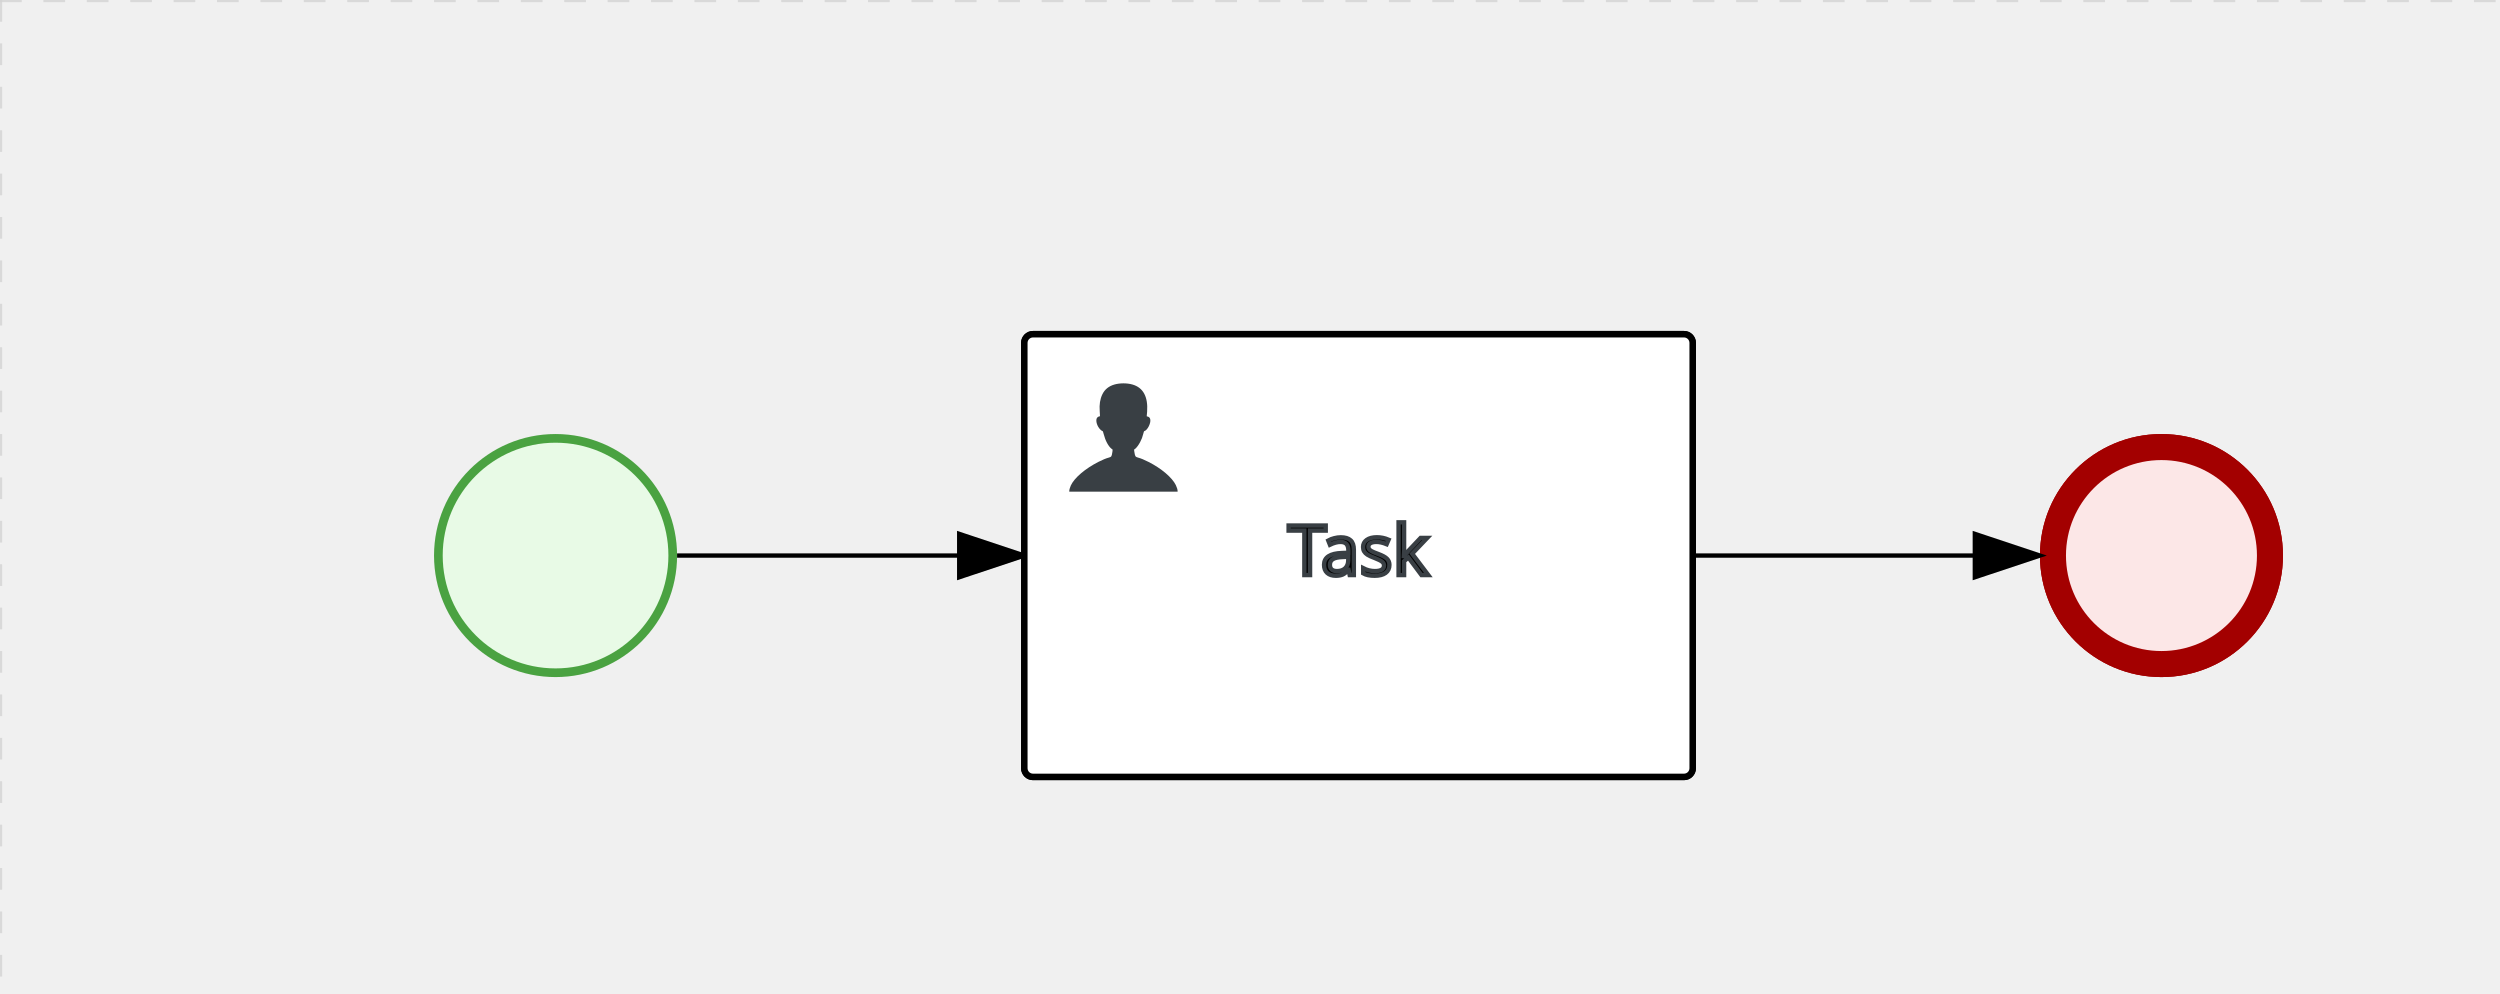
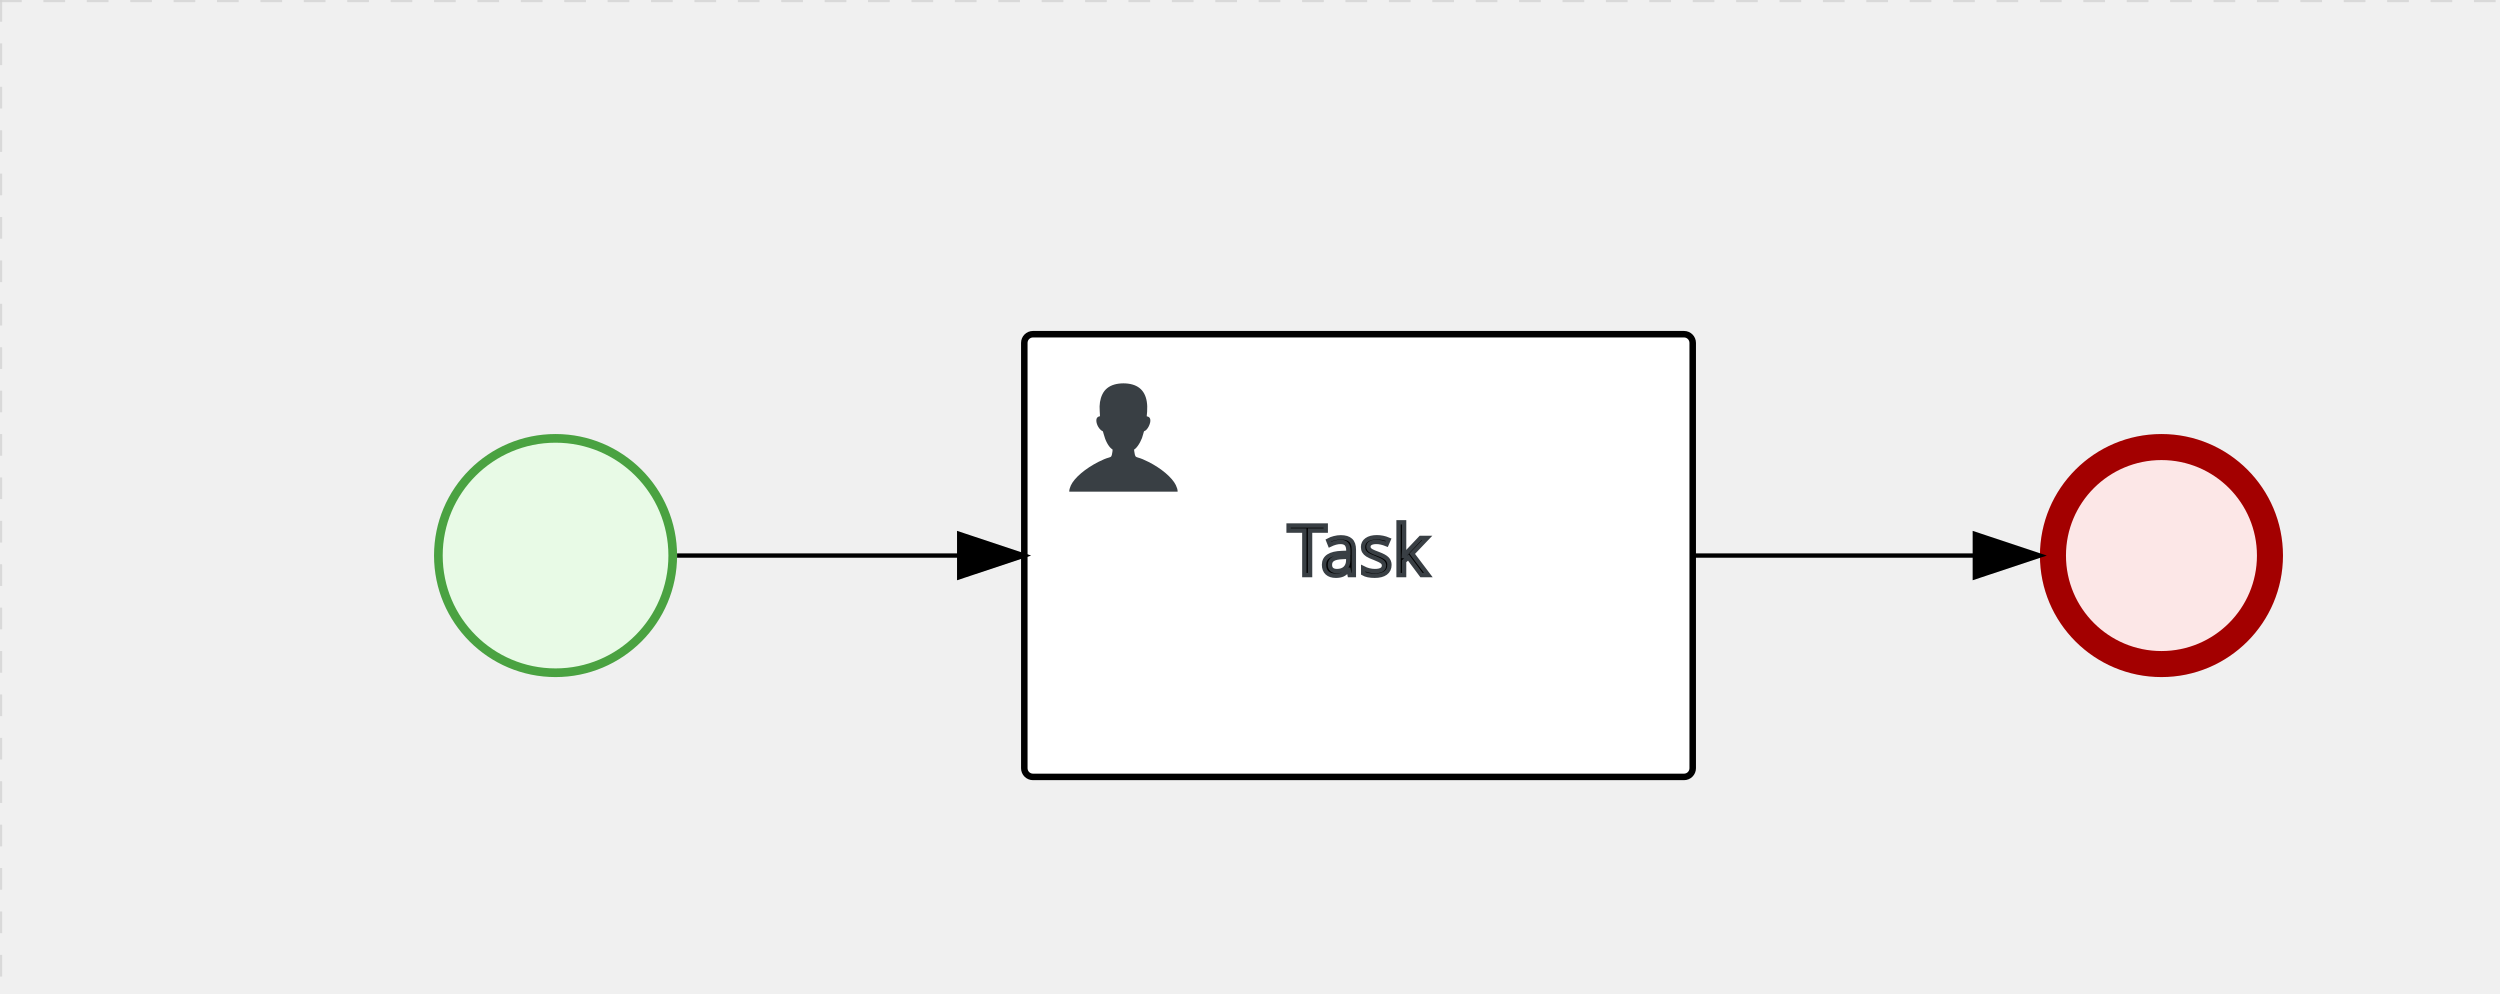
<svg xmlns="http://www.w3.org/2000/svg" version="1.1" width="576" height="229" viewBox="0 0 576 229">
  <defs />
  <g transform="matrix(1,0,0,1,0,0)">
    <g>
      <g>
        <g>
          <path fill="none" stroke="#d3d3d3" paint-order="fill stroke markers" d=" M 0 0 L 1200 0" stroke-miterlimit="10" stroke-opacity="0.8" stroke-dasharray="5" />
        </g>
        <g>
          <path fill="none" stroke="#d3d3d3" paint-order="fill stroke markers" d=" M 0 0 L 0 800" stroke-miterlimit="10" stroke-opacity="0.8" stroke-dasharray="5" />
-         </g>
-       </g>
-       <g id="_0F965DF9-DA48-447A-B899-D447BF374876" bpmn2nodeid="_0F965DF9-DA48-447A-B899-D447BF374876" transform="matrix(1,0,0,1,100,100)">
-         <g>
-           <path fill="none" stroke="none" />
-         </g>
-         <g transform="matrix(0.125,0,0,0.125,0,0)">
-           <g transform="matrix(1,0,0,1,0,0)">
-             <path fill="#e8fae6" stroke="none" id="_0F965DF9-DA48-447A-B899-D447BF374876?shapeType=BACKGROUND" paint-order="stroke fill markers" d=" M 0 0 M 444 224 C 444 263.9 434.2 300.8 414.4 334.5 C 394.7 368.2 368 394.9 334.4 414.5 C 300.8 434.1 263.9 444 224 444 C 184.1 444 147.2 434.2 113.5 414.4 C 79.8 394.7 53.1 368 33.5 334.4 C 13.9 300.8 4 263.9 4 224 C 4 184.1 13.8 147.2 33.6 113.5 C 53.4 79.8 80.1 53.1 113.6 33.5 C 147.1 13.9 184.1 4 224 4 C 263.9 4 300.8 13.8 334.5 33.6 C 368.2 53.4 394.9 80.1 414.5 113.6 C 434.1 147.1 444 184.1 444 224 Z" />
-           </g>
-           <g>
-             <g transform="matrix(1,0,0,1,0,0)">
-               <g transform="matrix(1,0,0,1,0,0)">
-                 <path fill="rgb(74,162,65)" stroke="none" id="_0F965DF9-DA48-447A-B899-D447BF374876?shapeType=BORDER&amp;renderType=FILL" paint-order="stroke fill markers" d=" M 0 0 M 224 0 C 100.3 0 0 100.3 0 224 C 0 347.7 100.3 448 224 448 C 347.7 448 448 347.7 448 224 C 448 100.3 347.7 0 224 0 Z M 0 0 M 224 432 C 109.1 432 16 338.9 16 224 C 16 109.1 109.1 16 224 16 C 338.9 16 432 109.1 432 224 C 432 338.9 338.9 432 224 432 Z" />
-               </g>
-             </g>
-           </g>
-         </g>
-         <g transform="matrix(1,0,0,1,0,56)">
-           <g />
-           <g>
-             <path fill="none" stroke="black" id="_0F965DF9-DA48-447A-B899-D447BF374876undefined" paint-order="fill stroke markers" d=" M 0 0 L 0 0" stroke-miterlimit="10" stroke-opacity="0.1" stroke-dasharray="" />
-           </g>
-         </g>
-       </g>
-       <g transform="matrix(1,0,0,1,100,100)" />
-       <g id="_00801705-492A-4CF5-8372-71779ADDCC15" bpmn2nodeid="_00801705-492A-4CF5-8372-71779ADDCC15">
-         <g>
-           <path fill="none" stroke="rgb(0,0,0)" paint-order="fill stroke markers" d=" M 156 128 L 221 128" stroke-miterlimit="10" stroke-dasharray="" />
-         </g>
-         <g transform="matrix(1,0,0,1,156,128)" />
-         <g transform="matrix(6.123233995736766e-17,1,-1,6.123233995736766e-17,236,123)">
-           <path fill="rgb(0,0,0)" stroke="rgb(0,0,0)" paint-order="fill stroke markers" d=" M 10 15 L 0 15 L 5 0 Z" stroke-miterlimit="10" stroke-dasharray="" />
        </g>
      </g>
      <g id="_F298C0CE-A7F6-4F4B-848C-ABC3C98C99E2" bpmn2nodeid="_F298C0CE-A7F6-4F4B-848C-ABC3C98C99E2" transform="matrix(1,0,0,1,236,77)">
        <g>
          <path fill="none" stroke="none" />
        </g>
        <g transform="matrix(1,0,0,1,0,0)">
          <path fill="#ffffff" stroke="none" id="_F298C0CE-A7F6-4F4B-848C-ABC3C98C99E2?shapeType=BACKGROUND" paint-order="stroke fill markers" d=" M 2 0 L 152 0 L 152 0 A 2 2 0 0 1 154 2 L 154 100 L 154 100 A 2 2 0 0 1 152 102 L 2 102 L 2 102 A 2 2 0 0 1 0 100 L 0 2 L 0 2 A 2 2 0 0 1 2 0 Z" />
        </g>
        <g transform="matrix(1,0,0,1,0,0)">
          <path fill="none" stroke="rgb(0,0,0)" id="_F298C0CE-A7F6-4F4B-848C-ABC3C98C99E2?shapeType=BORDER&amp;renderType=STROKE" paint-order="fill stroke markers" d=" M 2 0 L 152 0 L 152 0 A 2 2 0 0 1 154 2 L 154 100 L 154 100 A 2 2 0 0 1 152 102 L 2 102 L 2 102 A 2 2 0 0 1 0 100 L 0 2 L 0 2 A 2 2 0 0 1 2 0 Z" stroke-miterlimit="10" stroke-width="1.5" stroke-dasharray="" />
        </g>
        <g>
          <g transform="matrix(0.06,0,0,0.06,9.4,9.4)">
            <g transform="matrix(1,0,0,1,0,0)">
              <path fill="#393f44" stroke="none" id="_F298C0CE-A7F6-4F4B-848C-ABC3C98C99E2undefined" paint-order="stroke fill markers" d=" M 0 0 M 16 445.21 C 16 440.869 18.784 431.129 22.001 424.217 C 35.768 394.64 77.283 359.28 129 333.084 C 144.516 325.224 157.347 319.964 167.807 317.174 C 171.932 316.074 175.729 314.414 176.525 313.363 C 178.894 310.234 180.914 302.908 181.727 294.5 L 182.5 286.5 L 178.507 283.455 C 166.303 274.146 154.284 251.678 148.04 226.5 C 145.611 216.707 145.056 215.462 142.984 215.158 C 141.703 214.97 138.083 212.243 134.939 209.099 C 123.233 197.393 116.891 177.376 121.44 166.49 C 123.002 162.751 128.155 159.01 131.75 159.004 C 134.448 159 134.471 158.603 132.914 138.788 C 130.927 113.496 134.279 92.265 143.132 74.076 C 152.232 55.38 167.569 42.882 189.049 36.66 C 210.203 30.532 237.797 30.532 258.951 36.66 C 300.042 48.563 318.958 83.806 314.955 141 C 314.32 150.075 313.624 157.788 313.409 158.14 C 313.194 158.493 314.575 159.073 316.479 159.43 C 328.929 161.766 330.986 177.018 321.496 196.621 C 316.903 206.109 309.357 214.508 304.817 215.185 C 303.023 215.453 302.293 217.146 299.943 226.5 C 296.659 239.567 294.474 245.305 287.948 257.995 C 282.491 268.606 273.035 281.109 268.108 284.229 L 264.871 286.278 L 265.518 292.889 C 266.345 301.33 268.639 309.871 270.877 312.837 C 272.067 314.415 275.002 315.79 280.063 317.139 C 291.069 320.075 303.617 325.274 321 334.102 C 369.815 358.891 410.848 393.758 425.032 422.5 C 429.07 430.682 432 440.232 432 445.21 L 432 448 L 224 448 L 16 448 L 16 445.21 Z" />
            </g>
          </g>
        </g>
        <g transform="matrix(1,0,0,1,5.4,13.68)">
          <g transform="matrix(0.04,0,0,0.04,63.36,69.12)">
            <g transform="matrix(1,0,0,1,0,0)">
              <path fill="none" stroke="none" />
            </g>
          </g>
        </g>
        <g transform="matrix(1,0,0,1,0,43.5)">
          <g>
            <text fill="#000000" stroke="none" font-family="Open Sans" font-size="12pt" font-style="normal" font-weight="normal" text-decoration="normal" x="77" y="12" text-anchor="middle" dominant-baseline="alphabetic" id="_F298C0CE-A7F6-4F4B-848C-ABC3C98C99E2undefined">              Task               </text>
            <path fill="none" stroke="none" />
            <text fill="none" stroke="#393f44" font-family="Open Sans" font-size="12pt" font-style="normal" font-weight="normal" text-decoration="normal" x="77" y="12" text-anchor="middle" dominant-baseline="alphabetic" stroke-miterlimit="10" stroke-dasharray="">              Task               </text>
          </g>
          <g>
            <path fill="none" stroke="black" id="_F298C0CE-A7F6-4F4B-848C-ABC3C98C99E2undefined" paint-order="fill stroke markers" d=" M 0 0 L 0 0" stroke-miterlimit="10" stroke-opacity="0.1" stroke-dasharray="" />
          </g>
        </g>
      </g>
-       <g id="_F298C0CE-A7F6-4F4B-848C-ABC3C98C99E2" bpmn2nodeid="_F298C0CE-A7F6-4F4B-848C-ABC3C98C99E2" transform="matrix(1,0,0,1,236,77)">
-         <g>
-           <path fill="none" stroke="none" />
-         </g>
-         <g transform="matrix(1,0,0,1,0,0)">
-           <path fill="#ffffff" stroke="none" id="_F298C0CE-A7F6-4F4B-848C-ABC3C98C99E2?shapeType=BACKGROUND" paint-order="stroke fill markers" d=" M 2 0 L 152 0 L 152 0 A 2 2 0 0 1 154 2 L 154 100 L 154 100 A 2 2 0 0 1 152 102 L 2 102 L 2 102 A 2 2 0 0 1 0 100 L 0 2 L 0 2 A 2 2 0 0 1 2 0 Z" />
-         </g>
-         <g transform="matrix(1,0,0,1,0,0)">
-           <path fill="none" stroke="rgb(0,0,0)" id="_F298C0CE-A7F6-4F4B-848C-ABC3C98C99E2?shapeType=BORDER&amp;renderType=STROKE" paint-order="fill stroke markers" d=" M 2 0 L 152 0 L 152 0 A 2 2 0 0 1 154 2 L 154 100 L 154 100 A 2 2 0 0 1 152 102 L 2 102 L 2 102 A 2 2 0 0 1 0 100 L 0 2 L 0 2 A 2 2 0 0 1 2 0 Z" stroke-miterlimit="10" stroke-width="1.5" stroke-dasharray="" />
-         </g>
-         <g>
-           <g transform="matrix(0.06,0,0,0.06,9.4,9.4)">
-             <g transform="matrix(1,0,0,1,0,0)">
-               <path fill="#393f44" stroke="none" id="_F298C0CE-A7F6-4F4B-848C-ABC3C98C99E2undefined" paint-order="stroke fill markers" d=" M 0 0 M 16 445.21 C 16 440.869 18.784 431.129 22.001 424.217 C 35.768 394.64 77.283 359.28 129 333.084 C 144.516 325.224 157.347 319.964 167.807 317.174 C 171.932 316.074 175.729 314.414 176.525 313.363 C 178.894 310.234 180.914 302.908 181.727 294.5 L 182.5 286.5 L 178.507 283.455 C 166.303 274.146 154.284 251.678 148.04 226.5 C 145.611 216.707 145.056 215.462 142.984 215.158 C 141.703 214.97 138.083 212.243 134.939 209.099 C 123.233 197.393 116.891 177.376 121.44 166.49 C 123.002 162.751 128.155 159.01 131.75 159.004 C 134.448 159 134.471 158.603 132.914 138.788 C 130.927 113.496 134.279 92.265 143.132 74.076 C 152.232 55.38 167.569 42.882 189.049 36.66 C 210.203 30.532 237.797 30.532 258.951 36.66 C 300.042 48.563 318.958 83.806 314.955 141 C 314.32 150.075 313.624 157.788 313.409 158.14 C 313.194 158.493 314.575 159.073 316.479 159.43 C 328.929 161.766 330.986 177.018 321.496 196.621 C 316.903 206.109 309.357 214.508 304.817 215.185 C 303.023 215.453 302.293 217.146 299.943 226.5 C 296.659 239.567 294.474 245.305 287.948 257.995 C 282.491 268.606 273.035 281.109 268.108 284.229 L 264.871 286.278 L 265.518 292.889 C 266.345 301.33 268.639 309.871 270.877 312.837 C 272.067 314.415 275.002 315.79 280.063 317.139 C 291.069 320.075 303.617 325.274 321 334.102 C 369.815 358.891 410.848 393.758 425.032 422.5 C 429.07 430.682 432 440.232 432 445.21 L 432 448 L 224 448 L 16 448 L 16 445.21 Z" />
-             </g>
-           </g>
-         </g>
-         <g transform="matrix(1,0,0,1,5.4,13.68)">
-           <g transform="matrix(0.04,0,0,0.04,63.36,69.12)">
-             <g transform="matrix(1,0,0,1,0,0)">
-               <path fill="none" stroke="none" />
-             </g>
-           </g>
-         </g>
-         <g transform="matrix(1,0,0,1,0,43.5)">
-           <g>
-             <text fill="#000000" stroke="none" font-family="Open Sans" font-size="12pt" font-style="normal" font-weight="normal" text-decoration="normal" x="77" y="12" text-anchor="middle" dominant-baseline="alphabetic" id="_F298C0CE-A7F6-4F4B-848C-ABC3C98C99E2undefined">              Task               </text>
-             <path fill="none" stroke="none" />
-             <text fill="none" stroke="#393f44" font-family="Open Sans" font-size="12pt" font-style="normal" font-weight="normal" text-decoration="normal" x="77" y="12" text-anchor="middle" dominant-baseline="alphabetic" stroke-miterlimit="10" stroke-dasharray="">              Task               </text>
-           </g>
-           <g>
-             <path fill="none" stroke="black" id="_F298C0CE-A7F6-4F4B-848C-ABC3C98C99E2undefined" paint-order="fill stroke markers" d=" M 0 0 L 0 0" stroke-miterlimit="10" stroke-opacity="0.1" stroke-dasharray="" />
-           </g>
-         </g>
-       </g>
-       <g transform="matrix(1,0,0,1,236,77)" />
      <g id="_892FF3B3-B122-42C0-A671-C6D0EF3C9D8B" bpmn2nodeid="_892FF3B3-B122-42C0-A671-C6D0EF3C9D8B" transform="matrix(1,0,0,1,470,100)">
        <g>
          <path fill="none" stroke="none" />
        </g>
        <g transform="matrix(0.125,0,0,0.125,0,0)">
          <g transform="matrix(1,0,0,1,0,0)">
            <path fill="#fce7e7" stroke="none" id="_892FF3B3-B122-42C0-A671-C6D0EF3C9D8B?shapeType=BACKGROUND" paint-order="stroke fill markers" d=" M 0 0 M 444 224 C 444 263.9 434.2 300.8 414.4 334.5 C 394.7 368.2 368 394.9 334.4 414.5 C 300.8 434.1 263.9 444 224 444 C 184.1 444 147.2 434.2 113.5 414.4 C 79.8 394.7 53.1 368 33.5 334.4 C 13.9 300.8 4 263.9 4 224 C 4 184.1 13.8 147.2 33.6 113.5 C 53.4 79.8 80.1 53.1 113.6 33.5 C 147.1 13.9 184.1 4 224 4 C 263.9 4 300.8 13.8 334.5 33.6 C 368.2 53.4 394.9 80.1 414.5 113.6 C 434.1 147.1 444 184.1 444 224 Z" />
          </g>
          <g>
            <g transform="matrix(1,0,0,1,0,0)">
              <g transform="matrix(1,0,0,1,0,0)">
-                 <path fill="rgb(163,0,0)" stroke="none" id="_892FF3B3-B122-42C0-A671-C6D0EF3C9D8B?shapeType=BORDER&amp;renderType=FILL" paint-order="stroke fill markers" d=" M 0 0 M 224 0 C 100.3 0 0 100.3 0 224 C 0 347.7 100.3 448 224 448 C 347.7 448 448 347.7 448 224 C 448 100.3 347.7 0 224 0 Z M 0 0 M 224 400 C 126.8 400 48 321.2 48 224 C 48 126.8 126.8 48 224 48 C 321.2 48 400 126.8 400 224 C 400 321.2 321.2 400 224 400 Z" />
+                 <path fill="#a30000" stroke="none" id="_892FF3B3-B122-42C0-A671-C6D0EF3C9D8B?shapeType=BORDER&amp;renderType=FILL" paint-order="stroke fill markers" d=" M 0 0 M 224 0 C 100.3 0 0 100.3 0 224 C 0 347.7 100.3 448 224 448 C 347.7 448 448 347.7 448 224 C 448 100.3 347.7 0 224 0 Z M 0 0 M 224 400 C 126.8 400 48 321.2 48 224 C 48 126.8 126.8 48 224 48 C 321.2 48 400 126.8 400 224 C 400 321.2 321.2 400 224 400 Z" />
              </g>
            </g>
          </g>
        </g>
        <g transform="matrix(1,0,0,1,0,56)">
          <g />
          <g>
            <path fill="none" stroke="black" id="_892FF3B3-B122-42C0-A671-C6D0EF3C9D8Bundefined" paint-order="fill stroke markers" d=" M 0 0 L 0 0" stroke-miterlimit="10" stroke-opacity="0.1" stroke-dasharray="" />
          </g>
        </g>
      </g>
-       <g id="_892FF3B3-B122-42C0-A671-C6D0EF3C9D8B" bpmn2nodeid="_892FF3B3-B122-42C0-A671-C6D0EF3C9D8B" transform="matrix(1,0,0,1,470,100)">
+       <g id="_0F965DF9-DA48-447A-B899-D447BF374876" bpmn2nodeid="_0F965DF9-DA48-447A-B899-D447BF374876" transform="matrix(1,0,0,1,100,100)">
        <g>
          <path fill="none" stroke="none" />
        </g>
        <g transform="matrix(0.125,0,0,0.125,0,0)">
          <g transform="matrix(1,0,0,1,0,0)">
-             <path fill="#fce7e7" stroke="none" id="_892FF3B3-B122-42C0-A671-C6D0EF3C9D8B?shapeType=BACKGROUND" paint-order="stroke fill markers" d=" M 0 0 M 444 224 C 444 263.9 434.2 300.8 414.4 334.5 C 394.7 368.2 368 394.9 334.4 414.5 C 300.8 434.1 263.9 444 224 444 C 184.1 444 147.2 434.2 113.5 414.4 C 79.8 394.7 53.1 368 33.5 334.4 C 13.9 300.8 4 263.9 4 224 C 4 184.1 13.8 147.2 33.6 113.5 C 53.4 79.8 80.1 53.1 113.6 33.5 C 147.1 13.9 184.1 4 224 4 C 263.9 4 300.8 13.8 334.5 33.6 C 368.2 53.4 394.9 80.1 414.5 113.6 C 434.1 147.1 444 184.1 444 224 Z" />
+             <path fill="#e8fae6" stroke="none" id="_0F965DF9-DA48-447A-B899-D447BF374876?shapeType=BACKGROUND" paint-order="stroke fill markers" d=" M 0 0 M 444 224 C 444 263.9 434.2 300.8 414.4 334.5 C 394.7 368.2 368 394.9 334.4 414.5 C 300.8 434.1 263.9 444 224 444 C 184.1 444 147.2 434.2 113.5 414.4 C 79.8 394.7 53.1 368 33.5 334.4 C 13.9 300.8 4 263.9 4 224 C 4 184.1 13.8 147.2 33.6 113.5 C 53.4 79.8 80.1 53.1 113.6 33.5 C 147.1 13.9 184.1 4 224 4 C 263.9 4 300.8 13.8 334.5 33.6 C 368.2 53.4 394.9 80.1 414.5 113.6 C 434.1 147.1 444 184.1 444 224 Z" />
          </g>
          <g>
            <g transform="matrix(1,0,0,1,0,0)">
              <g transform="matrix(1,0,0,1,0,0)">
-                 <path fill="rgb(163,0,0)" stroke="none" id="_892FF3B3-B122-42C0-A671-C6D0EF3C9D8B?shapeType=BORDER&amp;renderType=FILL" paint-order="stroke fill markers" d=" M 0 0 M 224 0 C 100.3 0 0 100.3 0 224 C 0 347.7 100.3 448 224 448 C 347.7 448 448 347.7 448 224 C 448 100.3 347.7 0 224 0 Z M 0 0 M 224 400 C 126.8 400 48 321.2 48 224 C 48 126.8 126.8 48 224 48 C 321.2 48 400 126.8 400 224 C 400 321.2 321.2 400 224 400 Z" />
+                 <path fill="#4aa241" stroke="none" id="_0F965DF9-DA48-447A-B899-D447BF374876?shapeType=BORDER&amp;renderType=FILL" paint-order="stroke fill markers" d=" M 0 0 M 224 0 C 100.3 0 0 100.3 0 224 C 0 347.7 100.3 448 224 448 C 347.7 448 448 347.7 448 224 C 448 100.3 347.7 0 224 0 Z M 0 0 M 224 432 C 109.1 432 16 338.9 16 224 C 16 109.1 109.1 16 224 16 C 338.9 16 432 109.1 432 224 C 432 338.9 338.9 432 224 432 Z" />
              </g>
            </g>
          </g>
        </g>
        <g transform="matrix(1,0,0,1,0,56)">
          <g />
          <g>
-             <path fill="none" stroke="black" id="_892FF3B3-B122-42C0-A671-C6D0EF3C9D8Bundefined" paint-order="fill stroke markers" d=" M 0 0 L 0 0" stroke-miterlimit="10" stroke-opacity="0.1" stroke-dasharray="" />
+             <path fill="none" stroke="black" id="_0F965DF9-DA48-447A-B899-D447BF374876undefined" paint-order="fill stroke markers" d=" M 0 0 L 0 0" stroke-miterlimit="10" stroke-opacity="0.1" stroke-dasharray="" />
          </g>
+         </g>
+       </g>
+       <g id="_00801705-492A-4CF5-8372-71779ADDCC15" bpmn2nodeid="_00801705-492A-4CF5-8372-71779ADDCC15">
+         <g>
+           <path fill="none" stroke="rgb(0,0,0)" paint-order="fill stroke markers" d=" M 156 128 L 221 128" stroke-miterlimit="10" stroke-dasharray="" />
+         </g>
+         <g transform="matrix(1,0,0,1,156,128)" />
+         <g transform="matrix(6.123233995736766e-17,1,-1,6.123233995736766e-17,236,123)">
+           <path fill="rgb(0,0,0)" stroke="rgb(0,0,0)" paint-order="fill stroke markers" d=" M 10 15 L 0 15 L 5 0 Z" stroke-miterlimit="10" stroke-dasharray="" />
        </g>
      </g>
      <g id="_B07E36AD-F1E8-4E8D-A161-9BD9A55560EF" bpmn2nodeid="_B07E36AD-F1E8-4E8D-A161-9BD9A55560EF">
        <g>
          <path fill="none" stroke="rgb(0,0,0)" paint-order="fill stroke markers" d=" M 390 128 L 455 128" stroke-miterlimit="10" stroke-dasharray="" />
        </g>
        <g transform="matrix(1,0,0,1,390,128)" />
        <g transform="matrix(6.123233995736766e-17,1,-1,6.123233995736766e-17,470,123)">
          <path fill="rgb(0,0,0)" stroke="rgb(0,0,0)" paint-order="fill stroke markers" d=" M 10 15 L 0 15 L 5 0 Z" stroke-miterlimit="10" stroke-dasharray="" />
        </g>
      </g>
+       <g transform="matrix(1,0,0,1,236,77)" />
      <g transform="matrix(1,0,0,1,470,100)" />
+       <g transform="matrix(1,0,0,1,100,100)" />
    </g>
  </g>
</svg>
